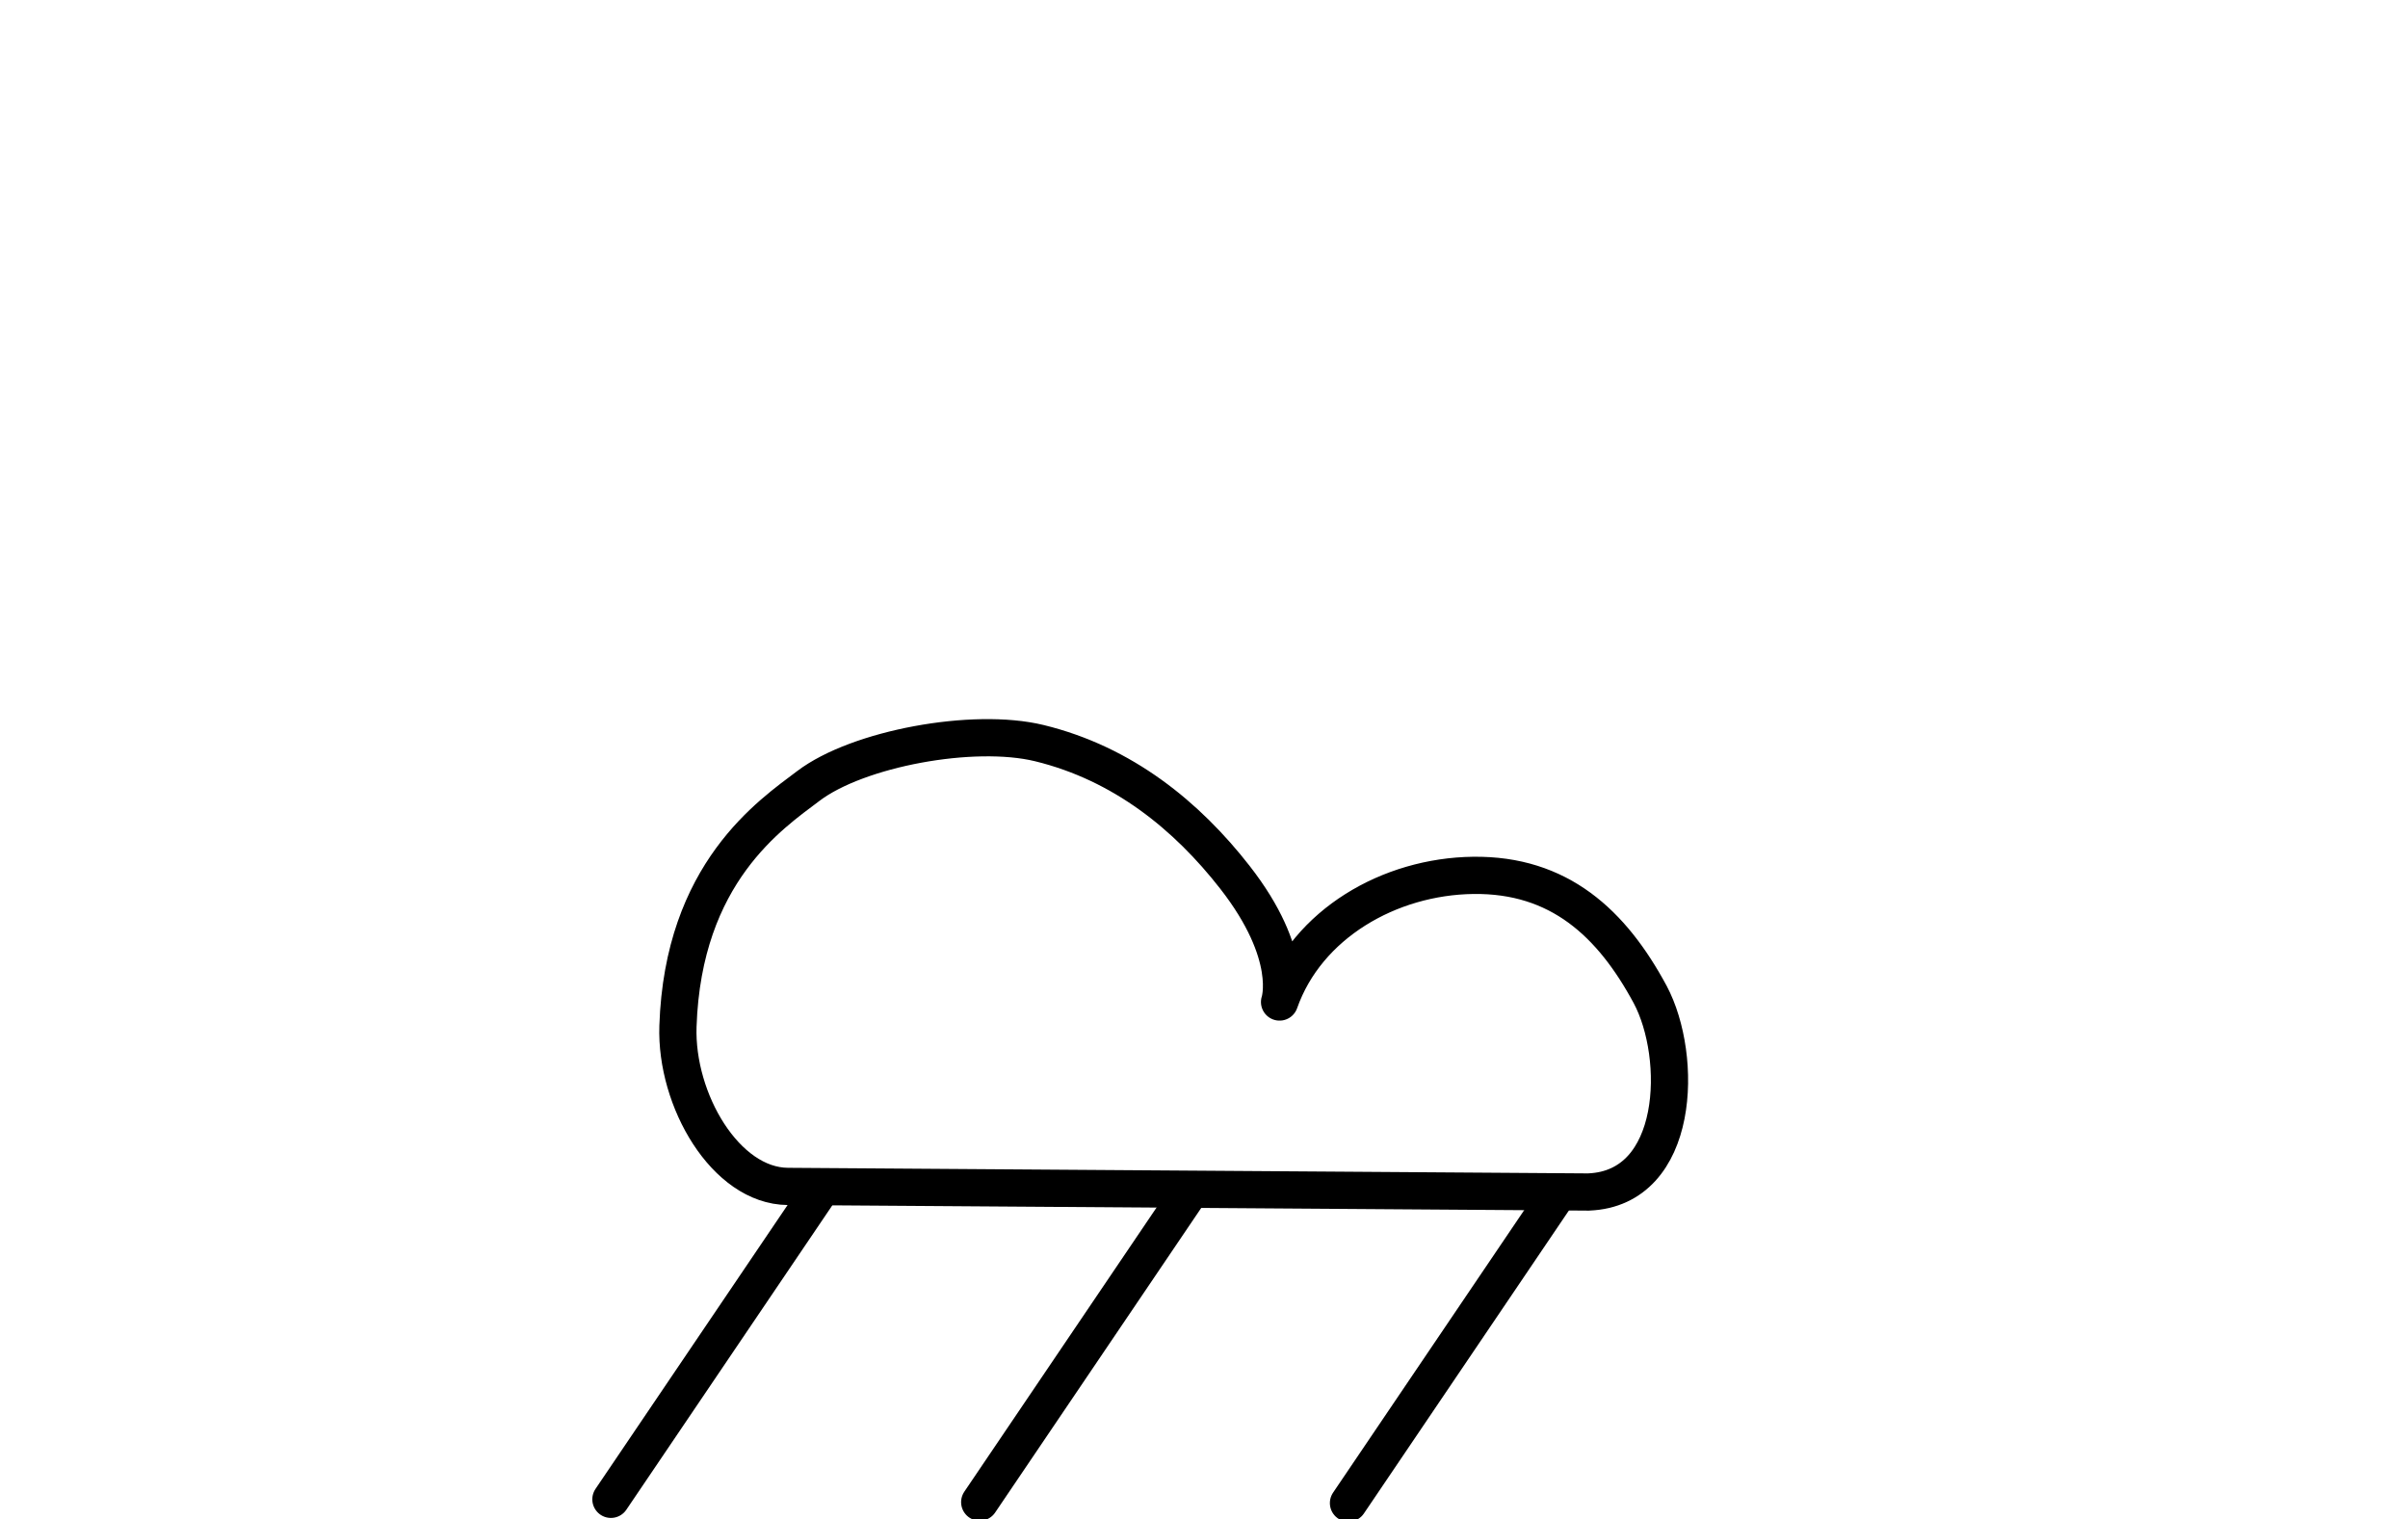
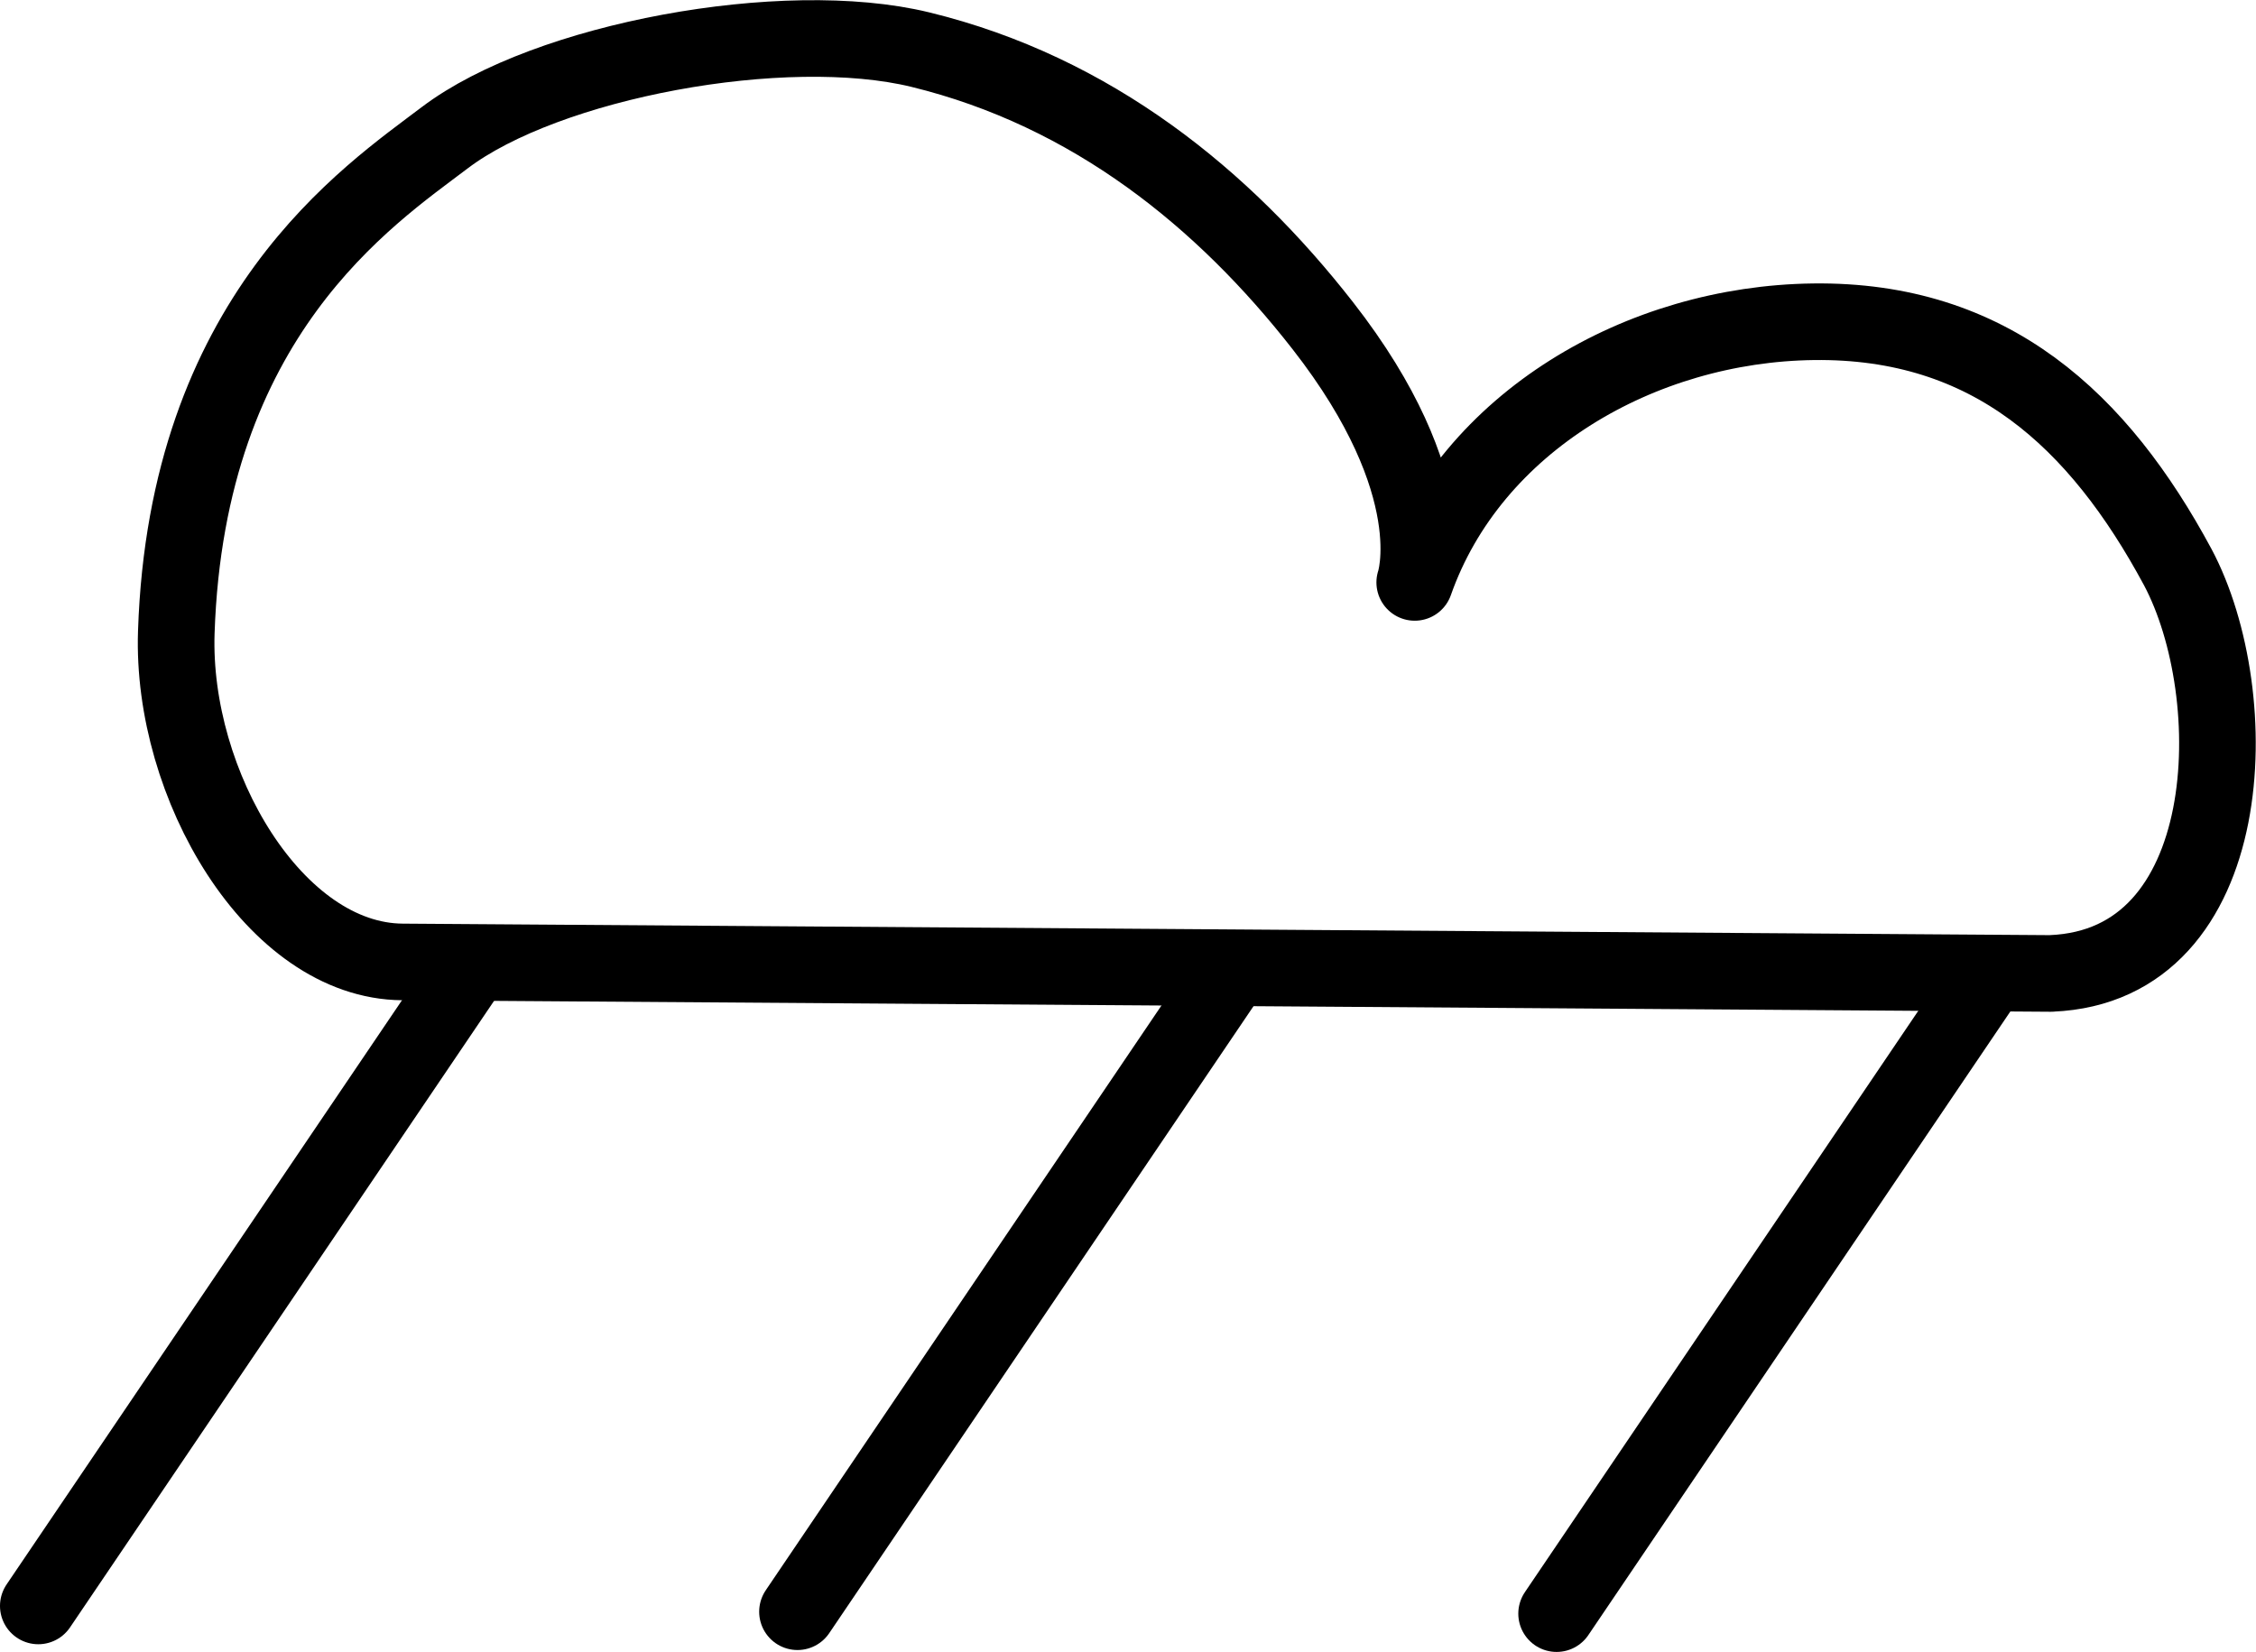
- <svg xmlns="http://www.w3.org/2000/svg" width="85.6mm" height="53.98mm" viewBox="0 0 85.6 53.98" version="1.1" id="svg1909">
+ <svg xmlns="http://www.w3.org/2000/svg" width="38.958mm" height="28.531mm" viewBox="0 0 38.958 28.531" version="1.1" id="svg1909">
  <defs id="defs1906" />
-   <g id="layer1">
-     <path style="fill:none;stroke:#000000;stroke-width:1.323;stroke-linecap:round;stroke-linejoin:round;stroke-opacity:1;stroke-miterlimit:4;stroke-dasharray:none" d="M 56.475,42.373 28.006,42.174 c -2.207,-0.015 -3.994,-3.065 -3.906,-5.694 0.181,-5.46 3.314,-7.54 4.635,-8.541 1.761,-1.335 5.867,-2.093 8.21,-1.523 2.977,0.725 5.248,2.584 6.952,4.767 2.169,2.778 1.589,4.436 1.589,4.436 0.978,-2.779 3.908,-4.465 6.886,-4.502 3.054,-0.038 4.924,1.699 6.29,4.237 1.179,2.215 1.07,6.886 -2.185,7.018 z" id="path943" />
+   <g id="layer1" transform="translate(-21.05564,-25.55976)">
+     <path style="fill:none;stroke:#000000;stroke-width:1.323;stroke-linecap:round;stroke-linejoin:round;stroke-miterlimit:4;stroke-dasharray:none;stroke-opacity:1" d="M 56.475,42.373 28.006,42.174 c -2.207,-0.015 -3.994,-3.065 -3.906,-5.694 0.181,-5.46 3.314,-7.54 4.635,-8.541 1.761,-1.335 5.867,-2.093 8.21,-1.523 2.977,0.725 5.248,2.584 6.952,4.767 2.169,2.778 1.589,4.436 1.589,4.436 0.978,-2.779 3.908,-4.465 6.886,-4.502 3.054,-0.038 4.924,1.699 6.29,4.237 1.179,2.215 1.07,6.886 -2.185,7.018 z" id="path943" />
    <path style="fill:none;stroke:#000000;stroke-width:1.323;stroke-linecap:round;stroke-linejoin:miter;stroke-miterlimit:4;stroke-dasharray:none;stroke-opacity:1" d="M 29.199,42.24 21.717,53.297 m 6.356,-6.356" id="path942" />
    <path style="fill:none;stroke:#000000;stroke-width:1.323;stroke-linecap:round;stroke-linejoin:miter;stroke-miterlimit:4;stroke-dasharray:none;stroke-opacity:1" d="m 42.308,42.34 -7.481,11.057 m 6.356,-6.356" id="path942-1" />
    <path style="fill:none;stroke:#000000;stroke-width:1.323;stroke-linecap:round;stroke-linejoin:miter;stroke-miterlimit:4;stroke-dasharray:none;stroke-opacity:1" d="m 55.417,42.373 -7.481,11.057 m 6.356,-6.356" id="path942-1-7" />
  </g>
</svg>
